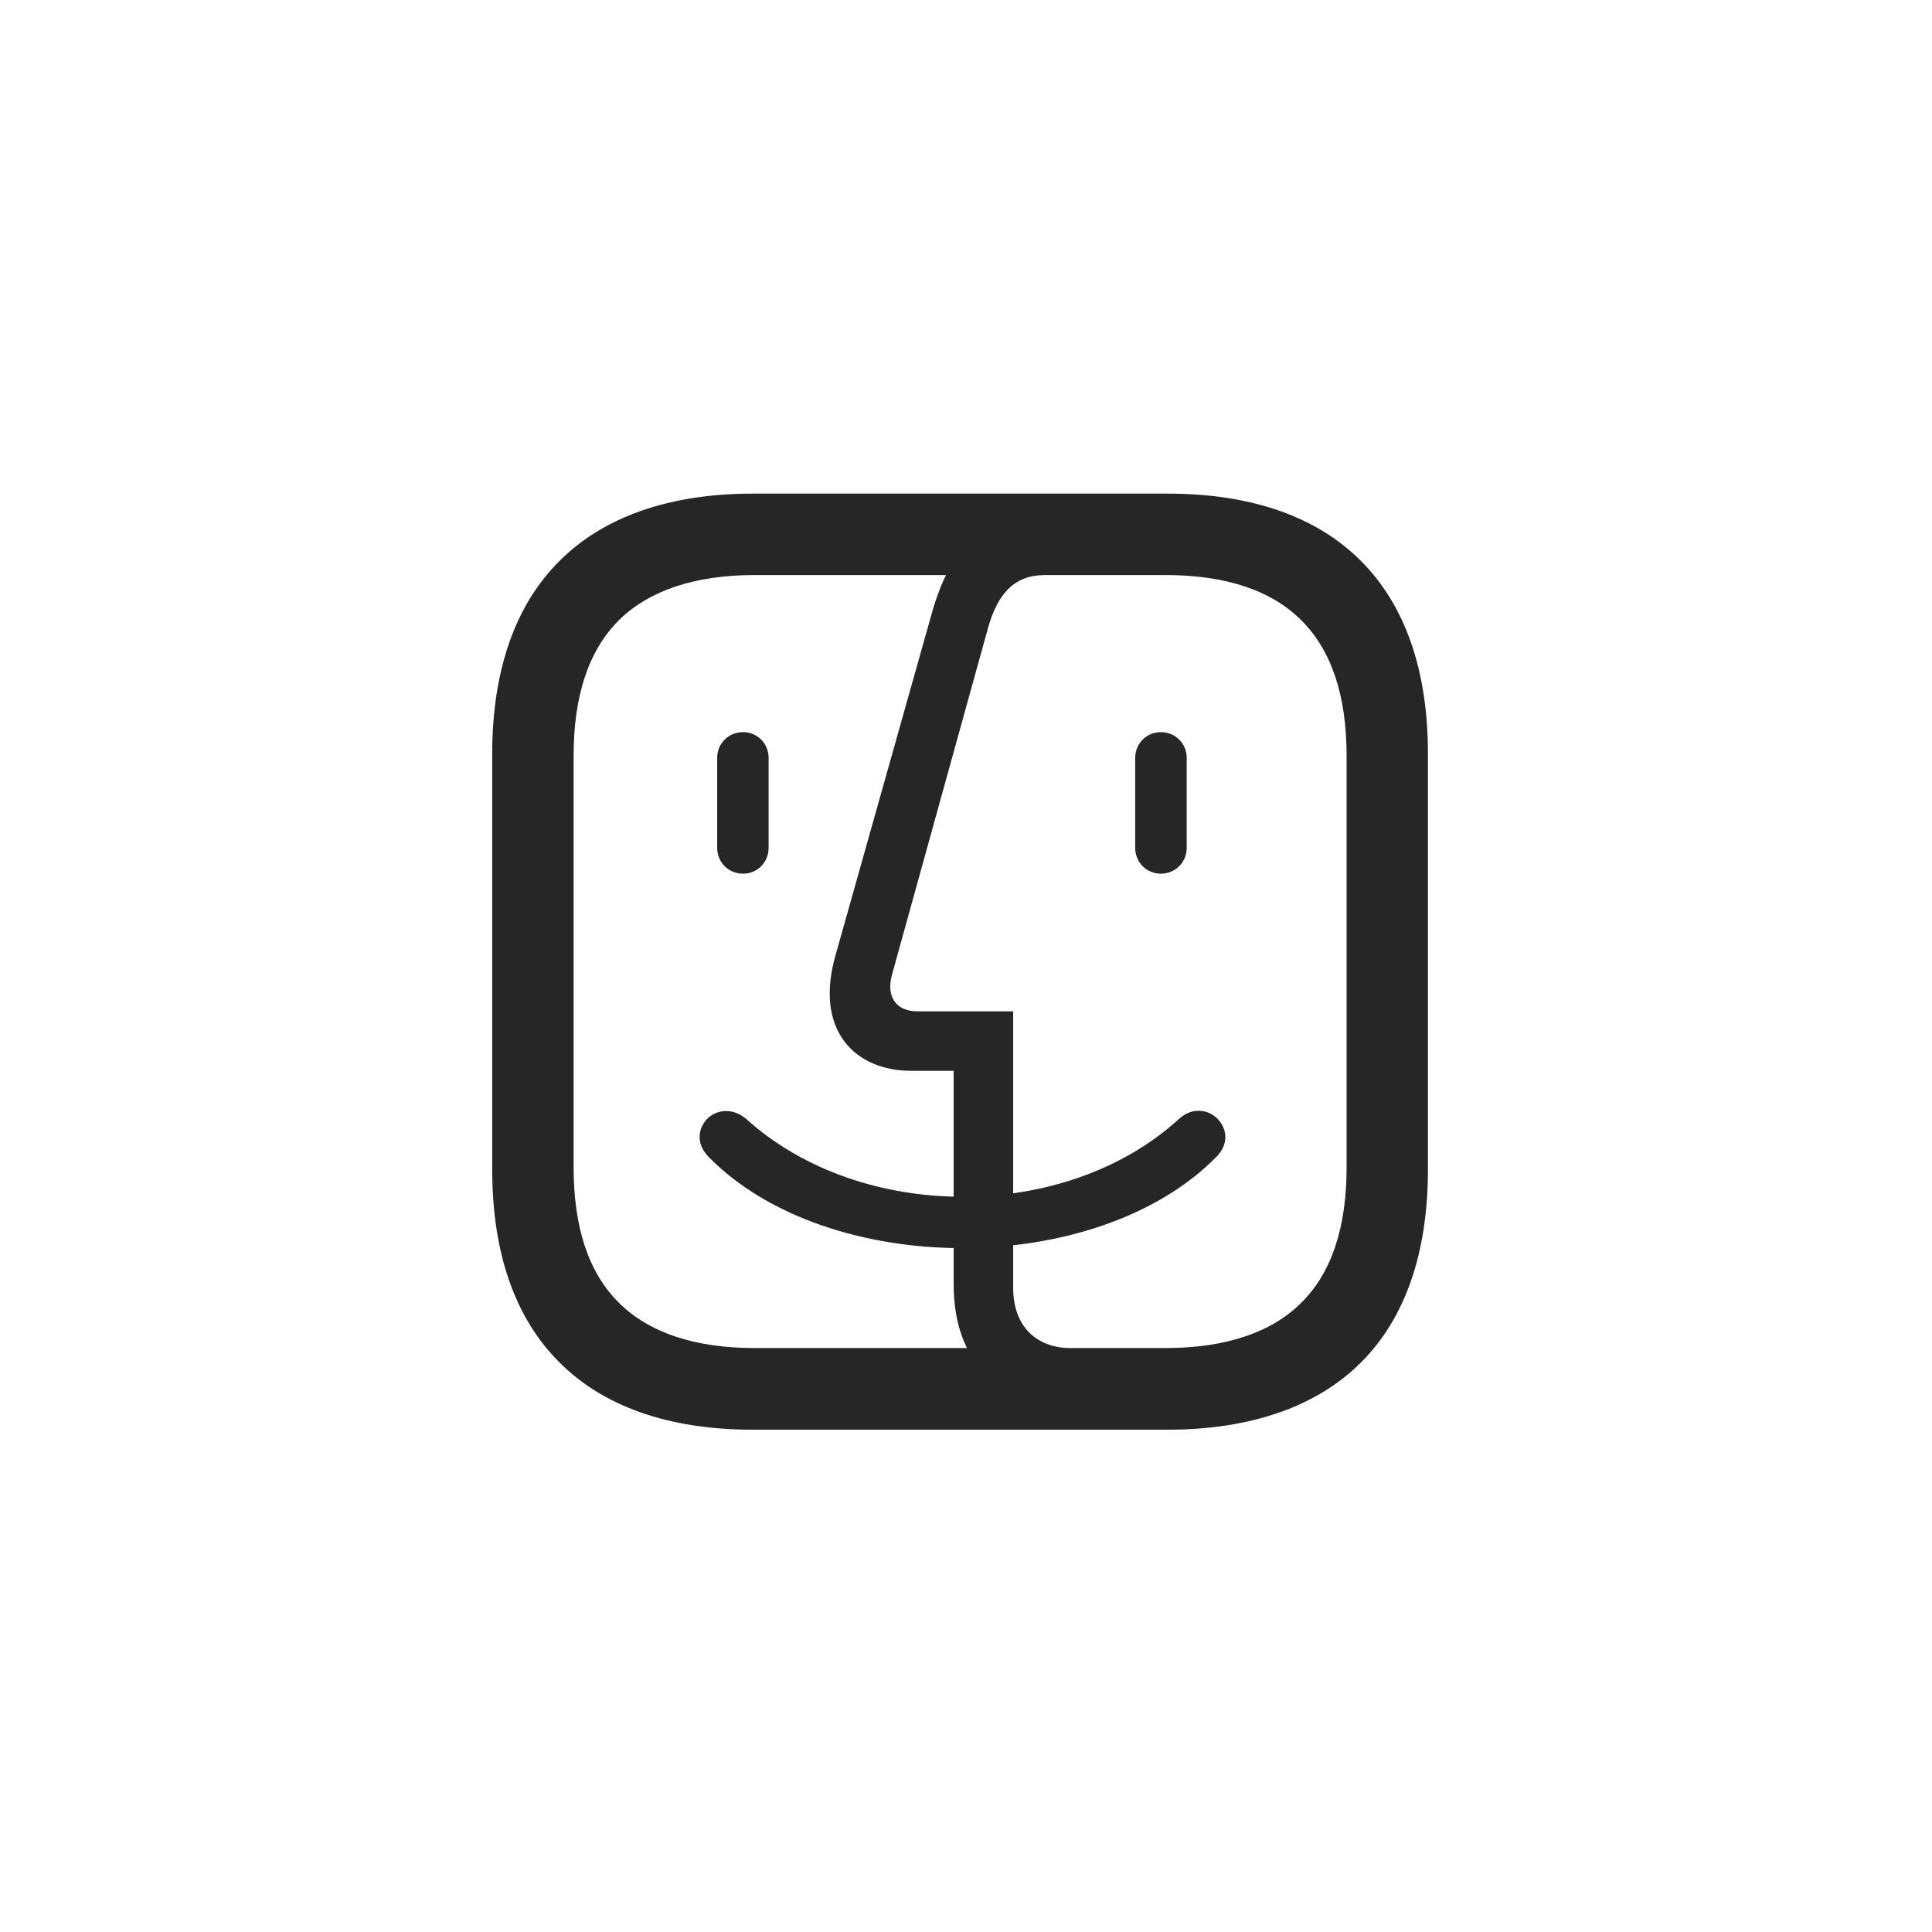
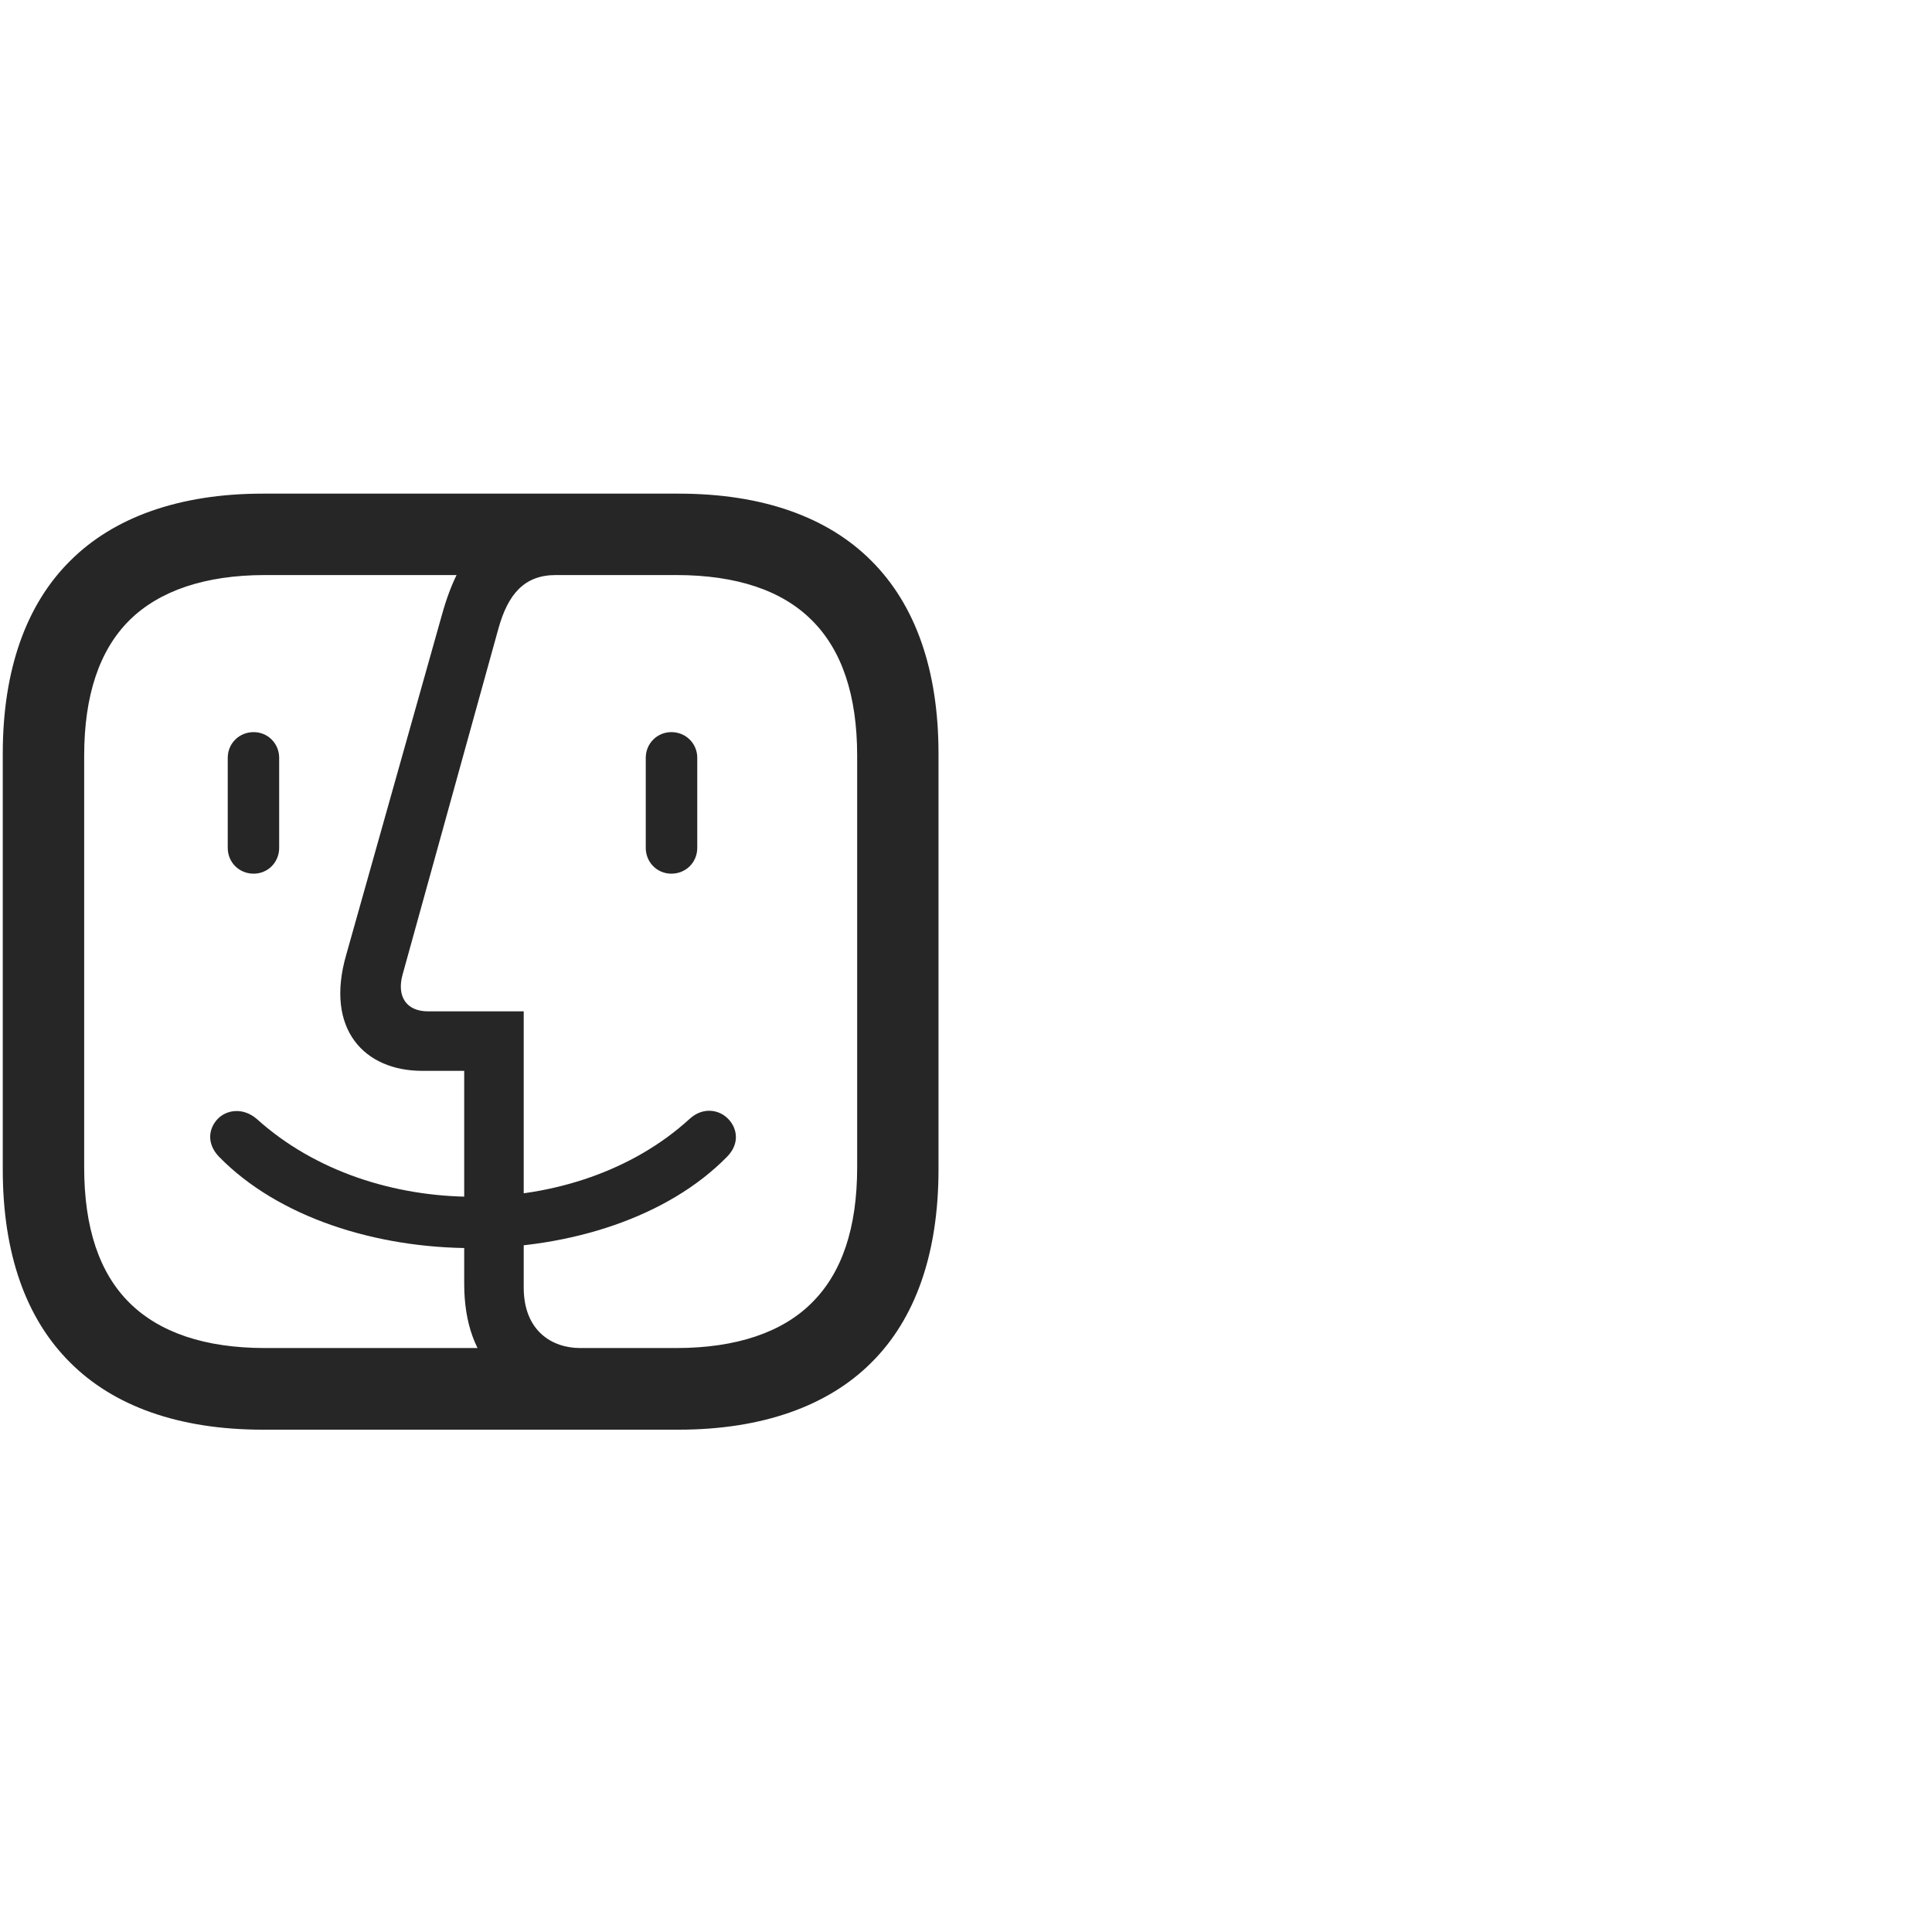
<svg xmlns="http://www.w3.org/2000/svg" width="150" height="150" viewBox="0 0 150 150" fill="none">
-   <path d="M83.044 108.988V104.661C80.871 104.661 78.661 103.341 78.661 99.962V78.521H71.236C69.527 78.521 68.794 77.343 69.255 75.671L76.695 48.81C77.445 46.101 78.73 44.647 81.148 44.647L81.216 39.81C76.371 39.81 73.766 42.497 72.321 47.7L64.884 74.117C63.199 79.931 66.31 83.14 70.774 83.14H74.041V99.683C74.041 105.812 77.563 108.988 83.044 108.988ZM57.692 67.832C58.797 67.832 59.674 66.954 59.674 65.826V58.835C59.674 57.725 58.797 56.842 57.692 56.842C56.564 56.842 55.682 57.725 55.682 58.835V65.826C55.682 66.954 56.564 67.832 57.692 67.832ZM90.124 67.832C91.253 67.832 92.135 66.954 92.135 65.826V58.835C92.135 57.725 91.253 56.842 90.124 56.842C89.02 56.842 88.137 57.725 88.137 58.835V65.826C88.137 66.954 89.02 67.832 90.124 67.832ZM74.692 96.903C82.257 96.903 89.832 94.519 94.449 89.809C95.436 88.806 95.243 87.649 94.593 86.931C93.898 86.15 92.587 85.894 91.522 86.887C87.129 90.898 80.962 92.916 74.76 92.916C68.611 92.916 62.444 90.937 57.949 86.887C56.837 85.923 55.534 86.189 54.883 86.892C54.21 87.611 54.011 88.772 55.004 89.809C59.61 94.519 67.167 96.903 74.692 96.903ZM58.396 111H90.684C97.205 111 102.309 109.14 105.652 105.792C109.075 102.397 110.865 97.316 110.865 90.795V58.508C110.865 52.015 109.075 46.953 105.652 43.54C102.262 40.14 97.205 38.326 90.684 38.326H58.396C51.88 38.326 46.794 40.192 43.452 43.54C40.028 46.929 38.215 52.015 38.215 58.508V90.795C38.215 97.316 40.005 102.373 43.452 105.792C46.818 109.163 51.88 111 58.396 111ZM58.572 104.661C53.917 104.661 50.389 103.458 48.059 101.156C45.71 98.831 44.535 95.331 44.535 90.624V58.684C44.535 54 45.71 50.477 48.059 48.147C50.361 45.874 53.917 44.647 58.572 44.647H90.513C95.186 44.647 98.719 45.845 101.021 48.147C103.375 50.477 104.55 54 104.55 58.684V90.624C104.55 95.331 103.375 98.831 101.021 101.156C98.743 103.434 95.186 104.661 90.513 104.661H58.572Z" fill="black" fill-opacity="0.85" />
+   <path d="M45.044 108.988V104.661C42.871 104.661 40.661 103.341 40.661 99.962V78.521H33.236C31.527 78.521 30.794 77.343 31.255 75.671L38.695 48.81C39.446 46.101 40.73 44.647 43.148 44.647L43.216 39.81C38.371 39.81 35.766 42.497 34.321 47.7L26.884 74.117C25.199 79.931 28.31 83.14 32.774 83.14H36.041V99.683C36.041 105.812 39.563 108.988 45.044 108.988ZM19.692 67.832C20.797 67.832 21.674 66.954 21.674 65.826V58.835C21.674 57.725 20.797 56.842 19.692 56.842C18.564 56.842 17.682 57.725 17.682 58.835V65.826C17.682 66.954 18.564 67.832 19.692 67.832ZM52.124 67.832C53.253 67.832 54.135 66.954 54.135 65.826V58.835C54.135 57.725 53.253 56.842 52.124 56.842C51.02 56.842 50.137 57.725 50.137 58.835V65.826C50.137 66.954 51.02 67.832 52.124 67.832ZM36.692 96.903C44.257 96.903 51.832 94.519 56.449 89.809C57.436 88.806 57.243 87.649 56.593 86.931C55.898 86.15 54.587 85.894 53.522 86.887C49.129 90.898 42.962 92.916 36.76 92.916C30.611 92.916 24.444 90.937 19.949 86.887C18.837 85.923 17.534 86.189 16.884 86.892C16.21 87.611 16.011 88.772 17.004 89.809C21.61 94.519 29.167 96.903 36.692 96.903ZM20.396 111H52.684C59.205 111 64.309 109.14 67.652 105.792C71.075 102.397 72.865 97.316 72.865 90.795V58.508C72.865 52.015 71.075 46.953 67.652 43.54C64.262 40.14 59.205 38.326 52.684 38.326H20.396C13.88 38.326 8.794 40.192 5.452 43.54C2.028 46.929 0.215 52.015 0.215 58.508V90.795C0.215 97.316 2.005 102.373 5.452 105.792C8.818 109.163 13.88 111 20.396 111ZM20.572 104.661C15.918 104.661 12.389 103.458 10.059 101.156C7.71 98.831 6.535 95.331 6.535 90.624V58.684C6.535 54 7.71 50.477 10.059 48.147C12.361 45.874 15.918 44.647 20.572 44.647H52.513C57.186 44.647 60.719 45.845 63.021 48.147C65.375 50.477 66.55 54 66.55 58.684V90.624C66.55 95.331 65.375 98.831 63.021 101.156C60.743 103.434 57.186 104.661 52.513 104.661H20.572Z" fill="black" fill-opacity="0.85" />
</svg>
